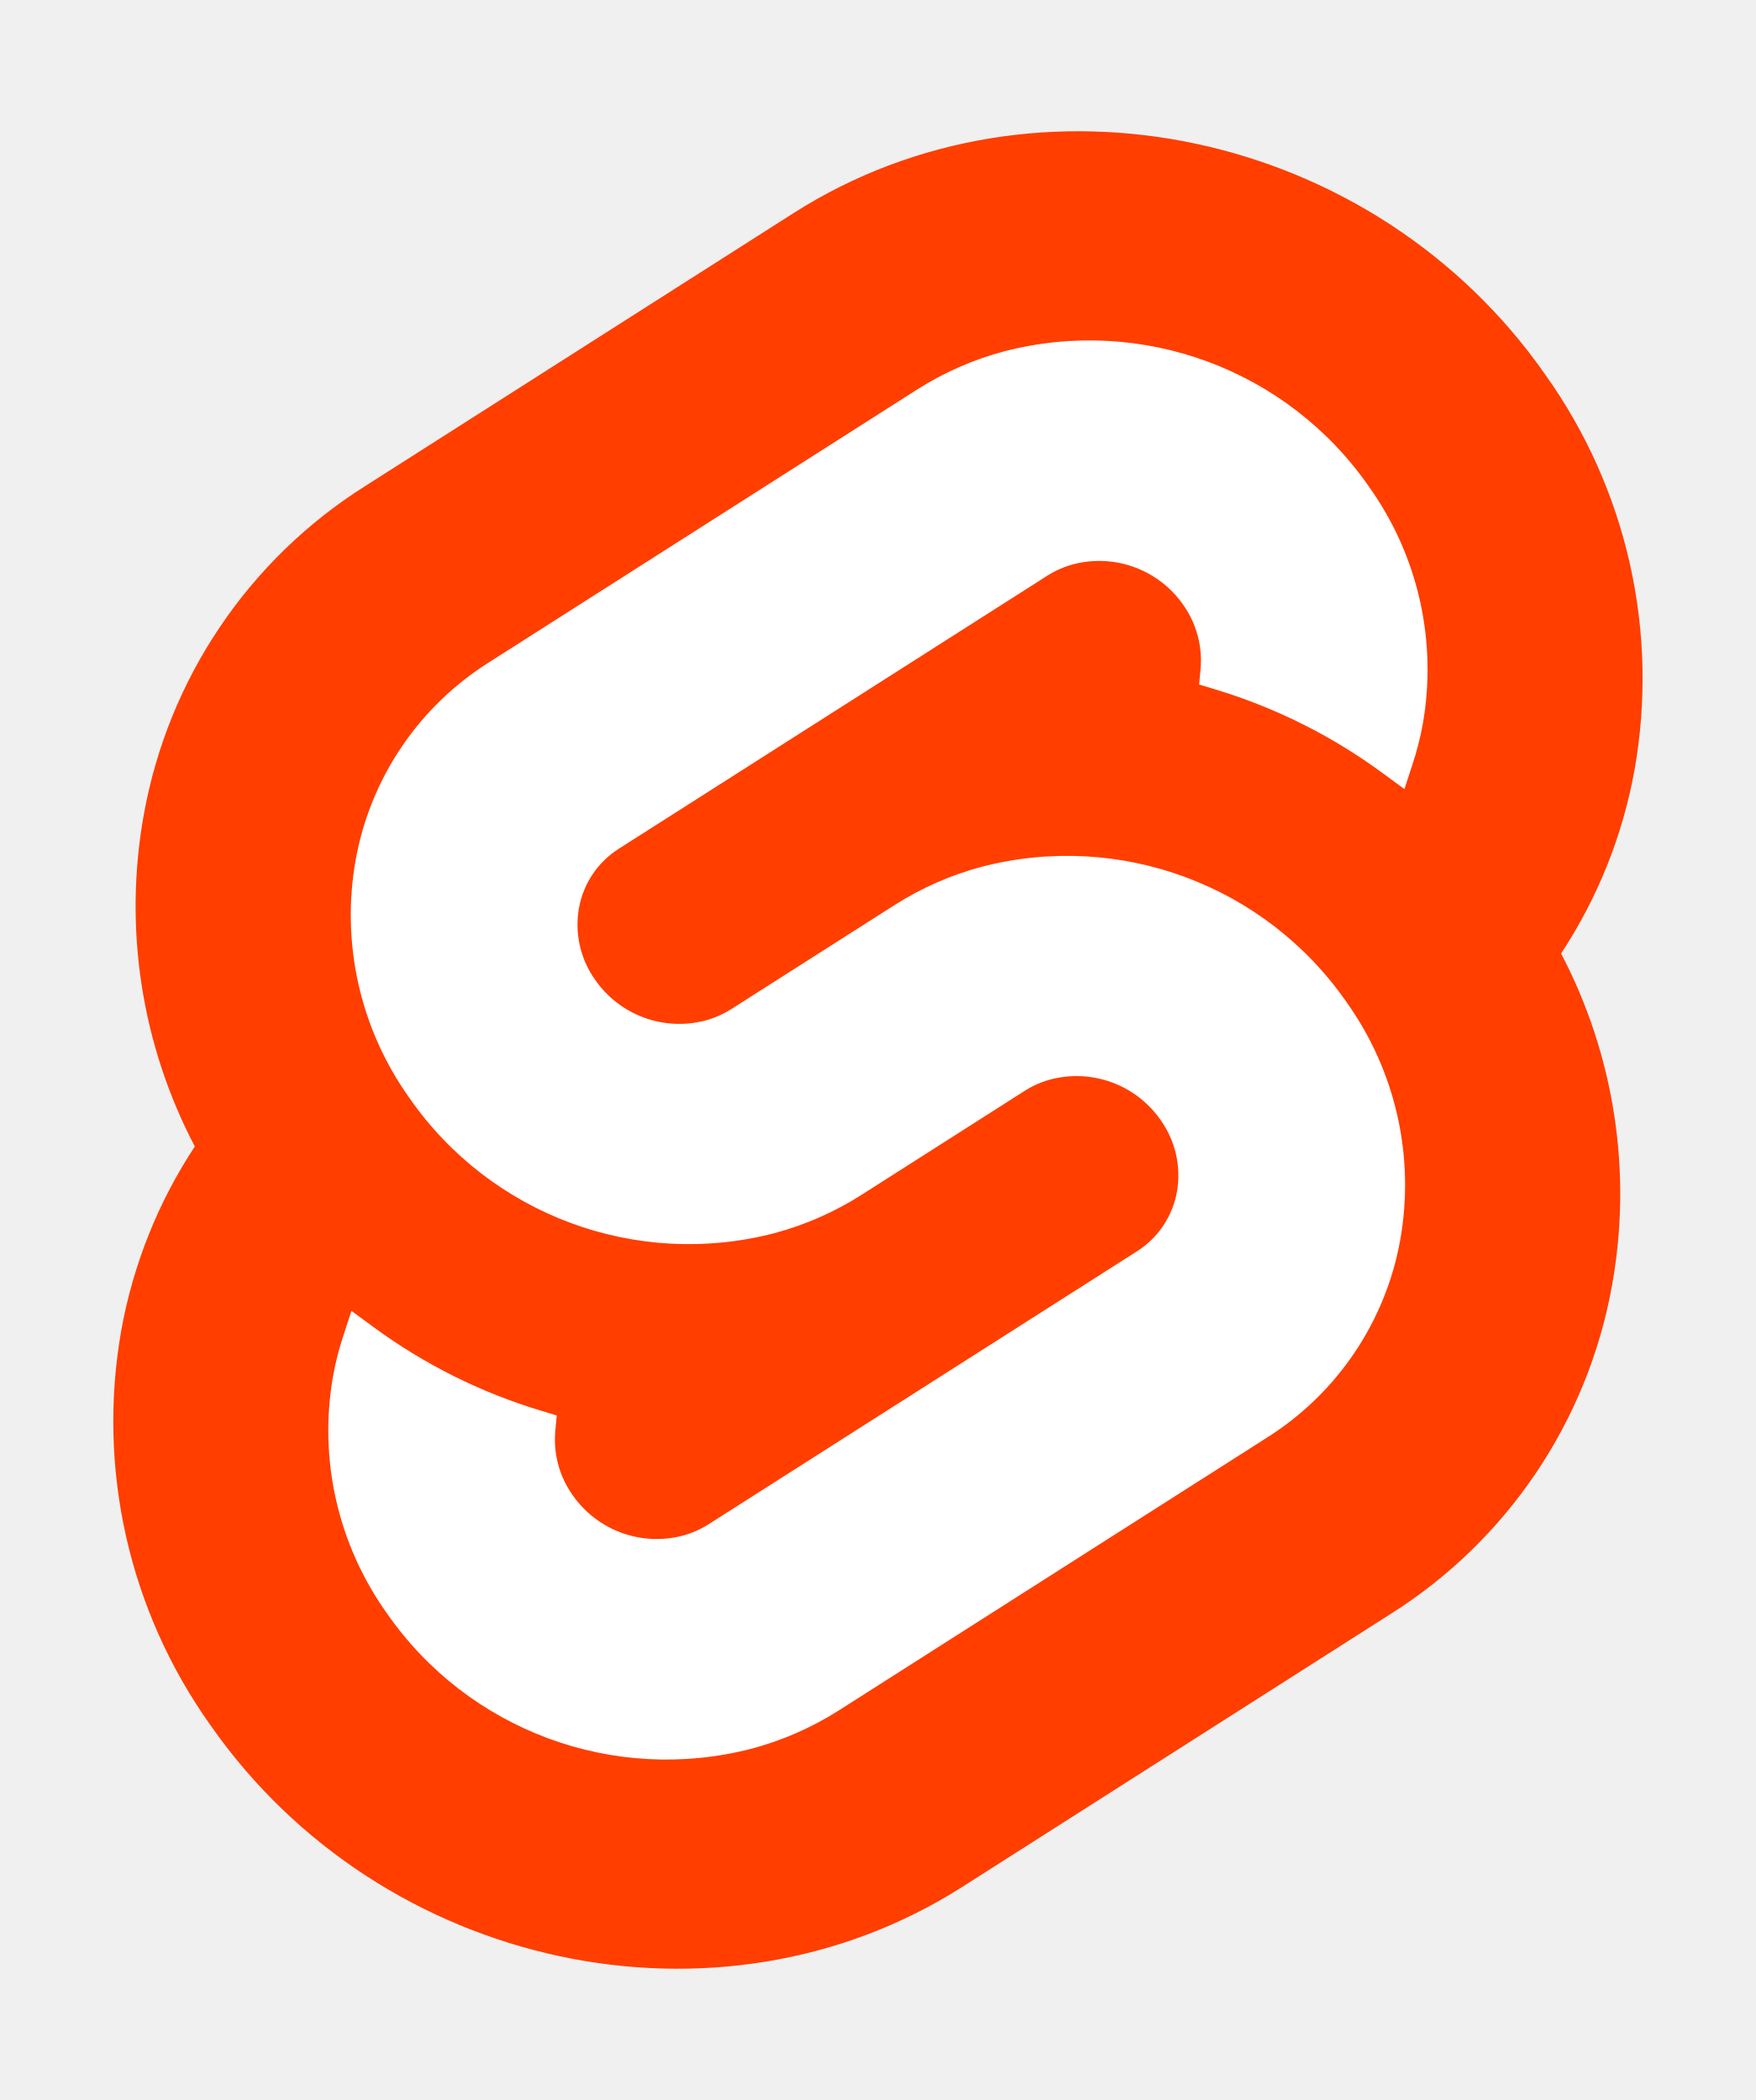
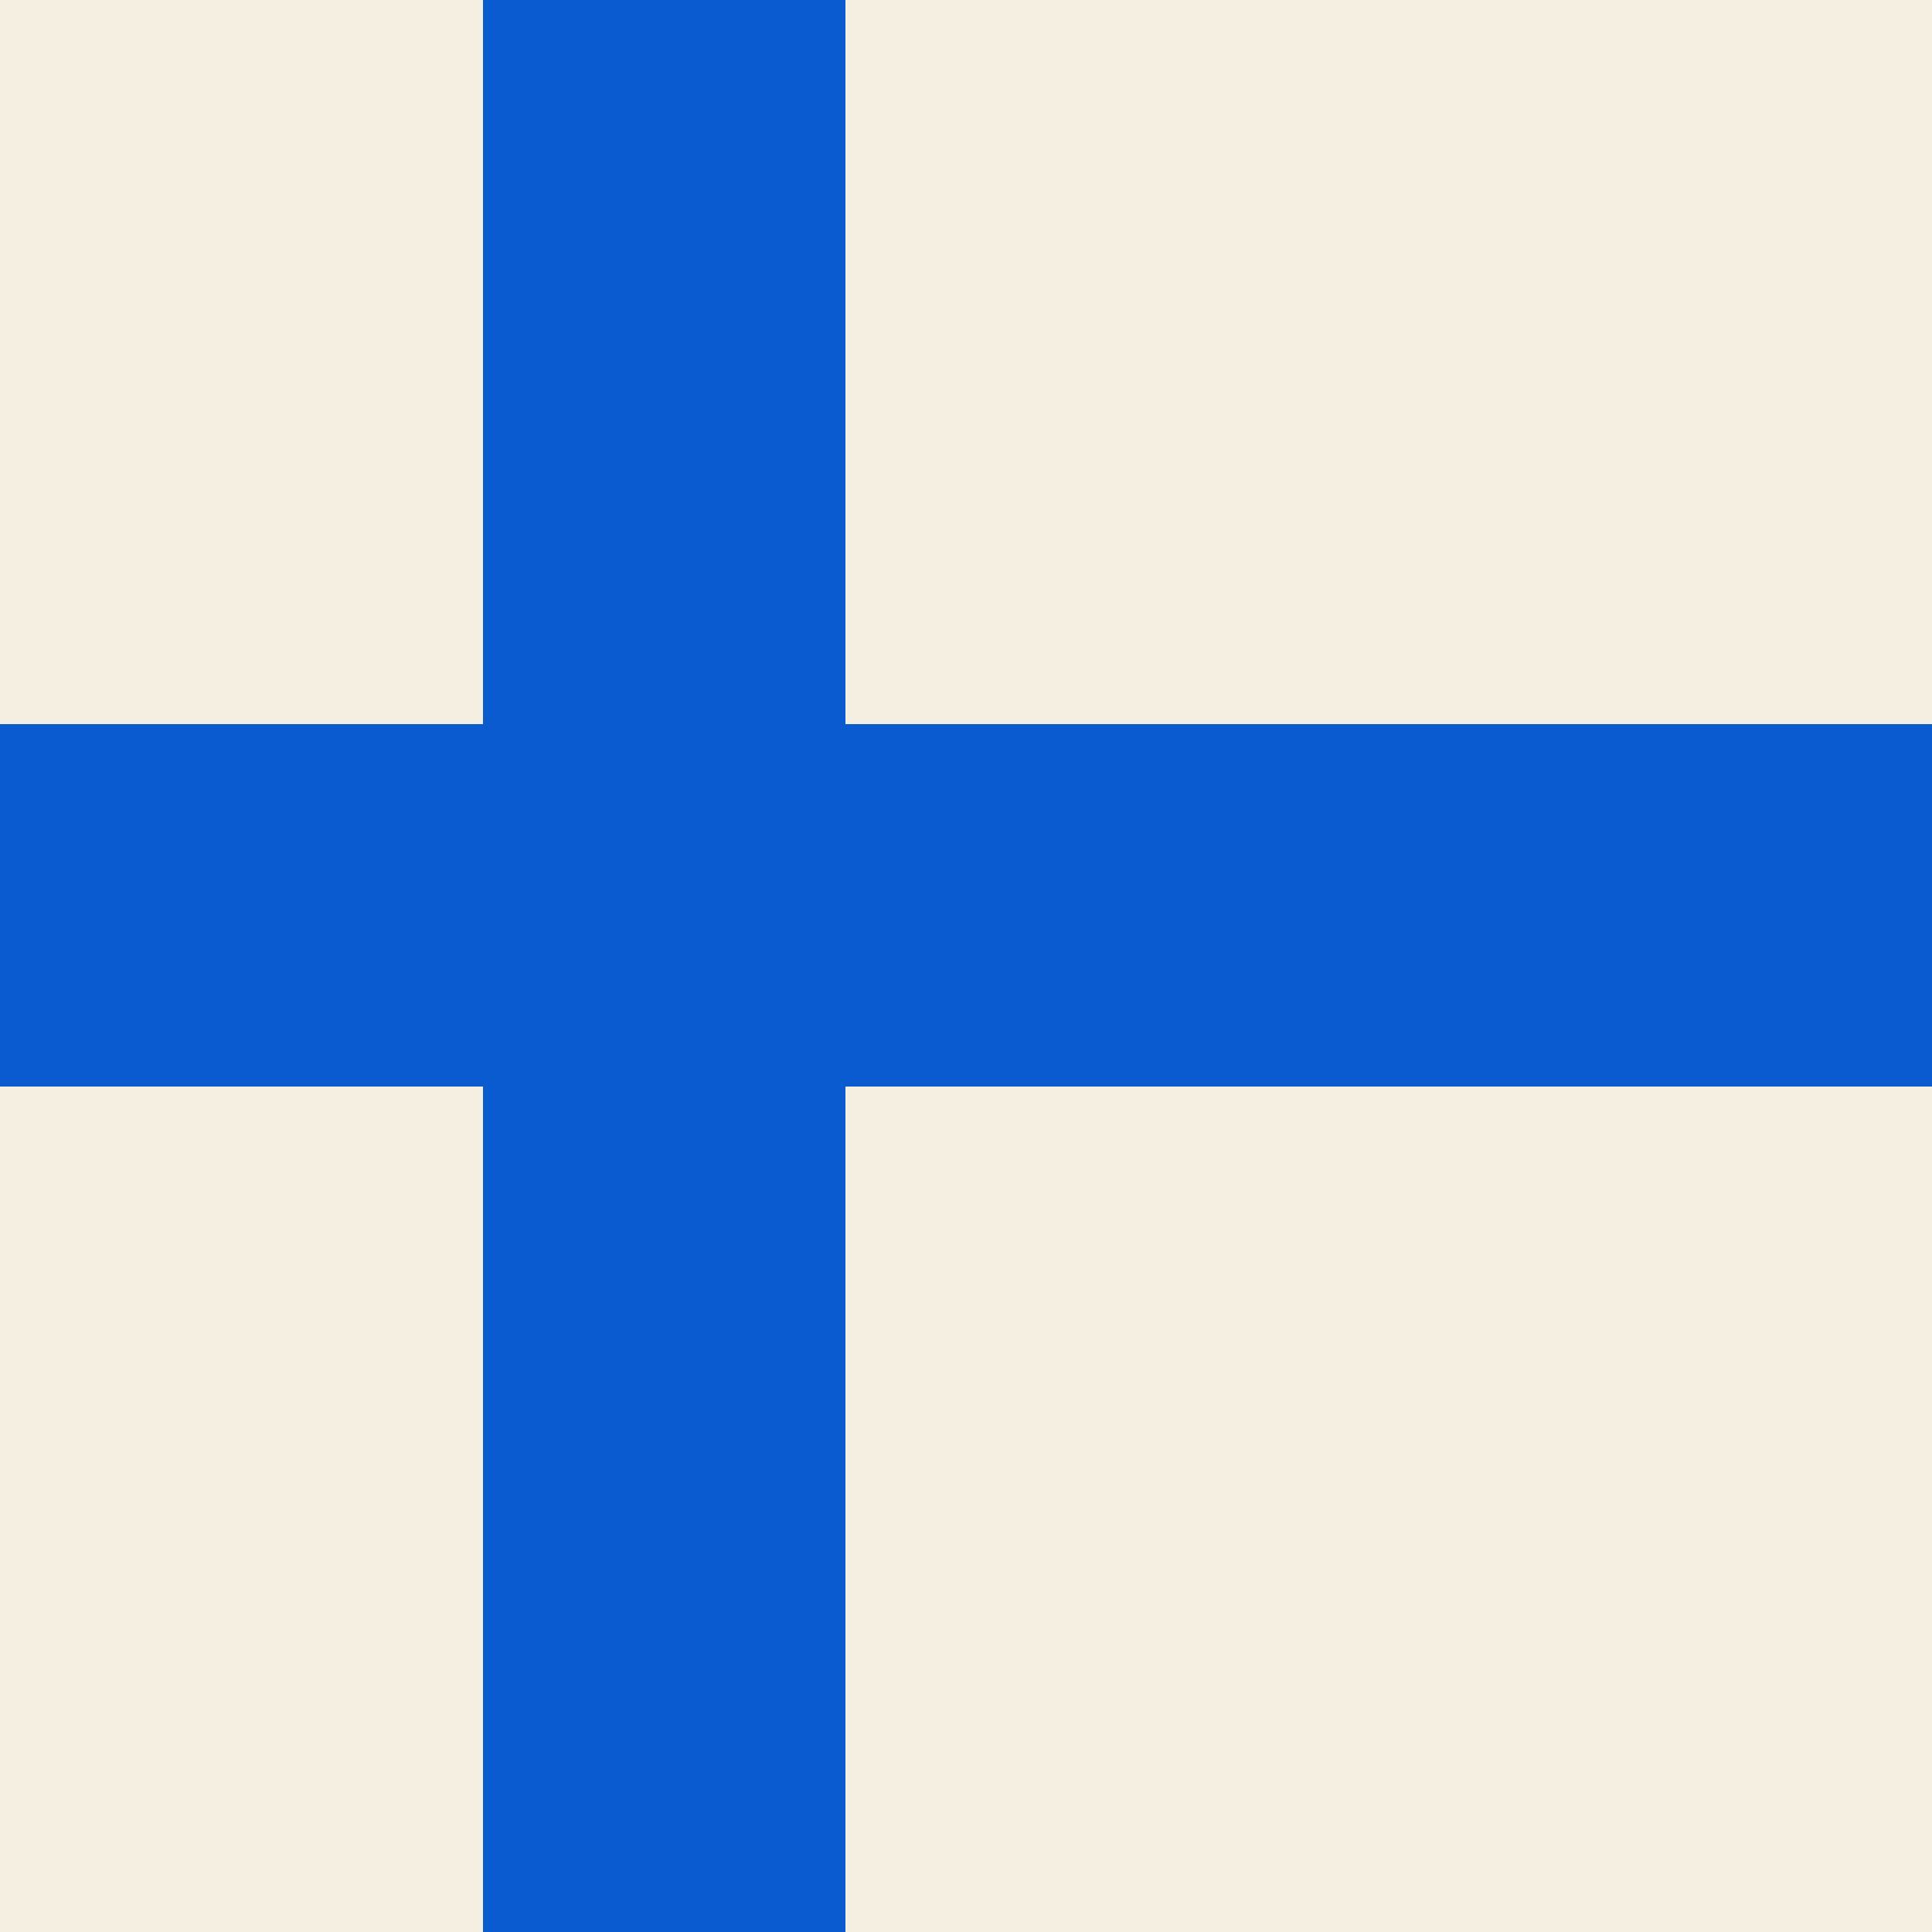
- <svg xmlns="http://www.w3.org/2000/svg" width="107" height="128" viewBox="0 0 107 128">
-   <path d="M94.157 22.819c-10.4-14.885-30.94-19.297-45.792-9.835L22.282 29.608A29.92 29.92 0 0 0 8.764 49.65a31.5 31.5 0 0 0 3.108 20.231 30 30 0 0 0-4.477 11.183 31.9 31.9 0 0 0 5.448 24.116c10.402 14.887 30.942 19.297 45.791 9.835l26.083-16.624A29.92 29.92 0 0 0 98.235 78.35a31.53 31.53 0 0 0-3.105-20.232 30 30 0 0 0 4.474-11.182 31.88 31.88 0 0 0-5.447-24.116" style="fill:#ff3e00" />
-   <path d="M45.817 106.582a20.72 20.72 0 0 1-22.237-8.243 19.17 19.17 0 0 1-3.277-14.503 18 18 0 0 1 .624-2.435l.49-1.498 1.337.981a33.6 33.6 0 0 0 10.203 5.098l.97.294-.09.968a5.85 5.85 0 0 0 1.052 3.878 6.24 6.24 0 0 0 6.695 2.485 5.8 5.8 0 0 0 1.603-.704L69.27 76.28a5.43 5.43 0 0 0 2.45-3.631 5.8 5.8 0 0 0-.987-4.371 6.24 6.24 0 0 0-6.698-2.487 5.7 5.7 0 0 0-1.6.704l-9.953 6.345a19 19 0 0 1-5.296 2.326 20.72 20.72 0 0 1-22.237-8.243 19.17 19.17 0 0 1-3.277-14.502 17.99 17.99 0 0 1 8.13-12.052l26.081-16.623a19 19 0 0 1 5.3-2.329 20.72 20.72 0 0 1 22.237 8.243 19.17 19.17 0 0 1 3.277 14.503 18 18 0 0 1-.624 2.435l-.49 1.498-1.337-.98a33.6 33.6 0 0 0-10.203-5.1l-.97-.294.09-.968a5.86 5.86 0 0 0-1.052-3.878 6.24 6.24 0 0 0-6.696-2.485 5.8 5.8 0 0 0-1.602.704L37.73 51.72a5.42 5.42 0 0 0-2.449 3.63 5.79 5.79 0 0 0 .986 4.372 6.24 6.24 0 0 0 6.698 2.486 5.8 5.8 0 0 0 1.602-.704l9.952-6.342a19 19 0 0 1 5.295-2.328 20.72 20.72 0 0 1 22.237 8.242 19.17 19.17 0 0 1 3.277 14.503 18 18 0 0 1-8.13 12.053l-26.081 16.622a19 19 0 0 1-5.3 2.328" style="fill:#fff" />
+ <svg xmlns="http://www.w3.org/2000/svg" width="16" height="16" viewBox="0 0 16 16" shape-rendering="crispEdges">
+   <rect width="16" height="16" fill="#f4efe0" />
+   <rect x="4" y="0" width="3" height="16" fill="#0a5bd0" />
+   <rect x="0" y="6" width="16" height="3" fill="#0a5bd0" />
</svg>
